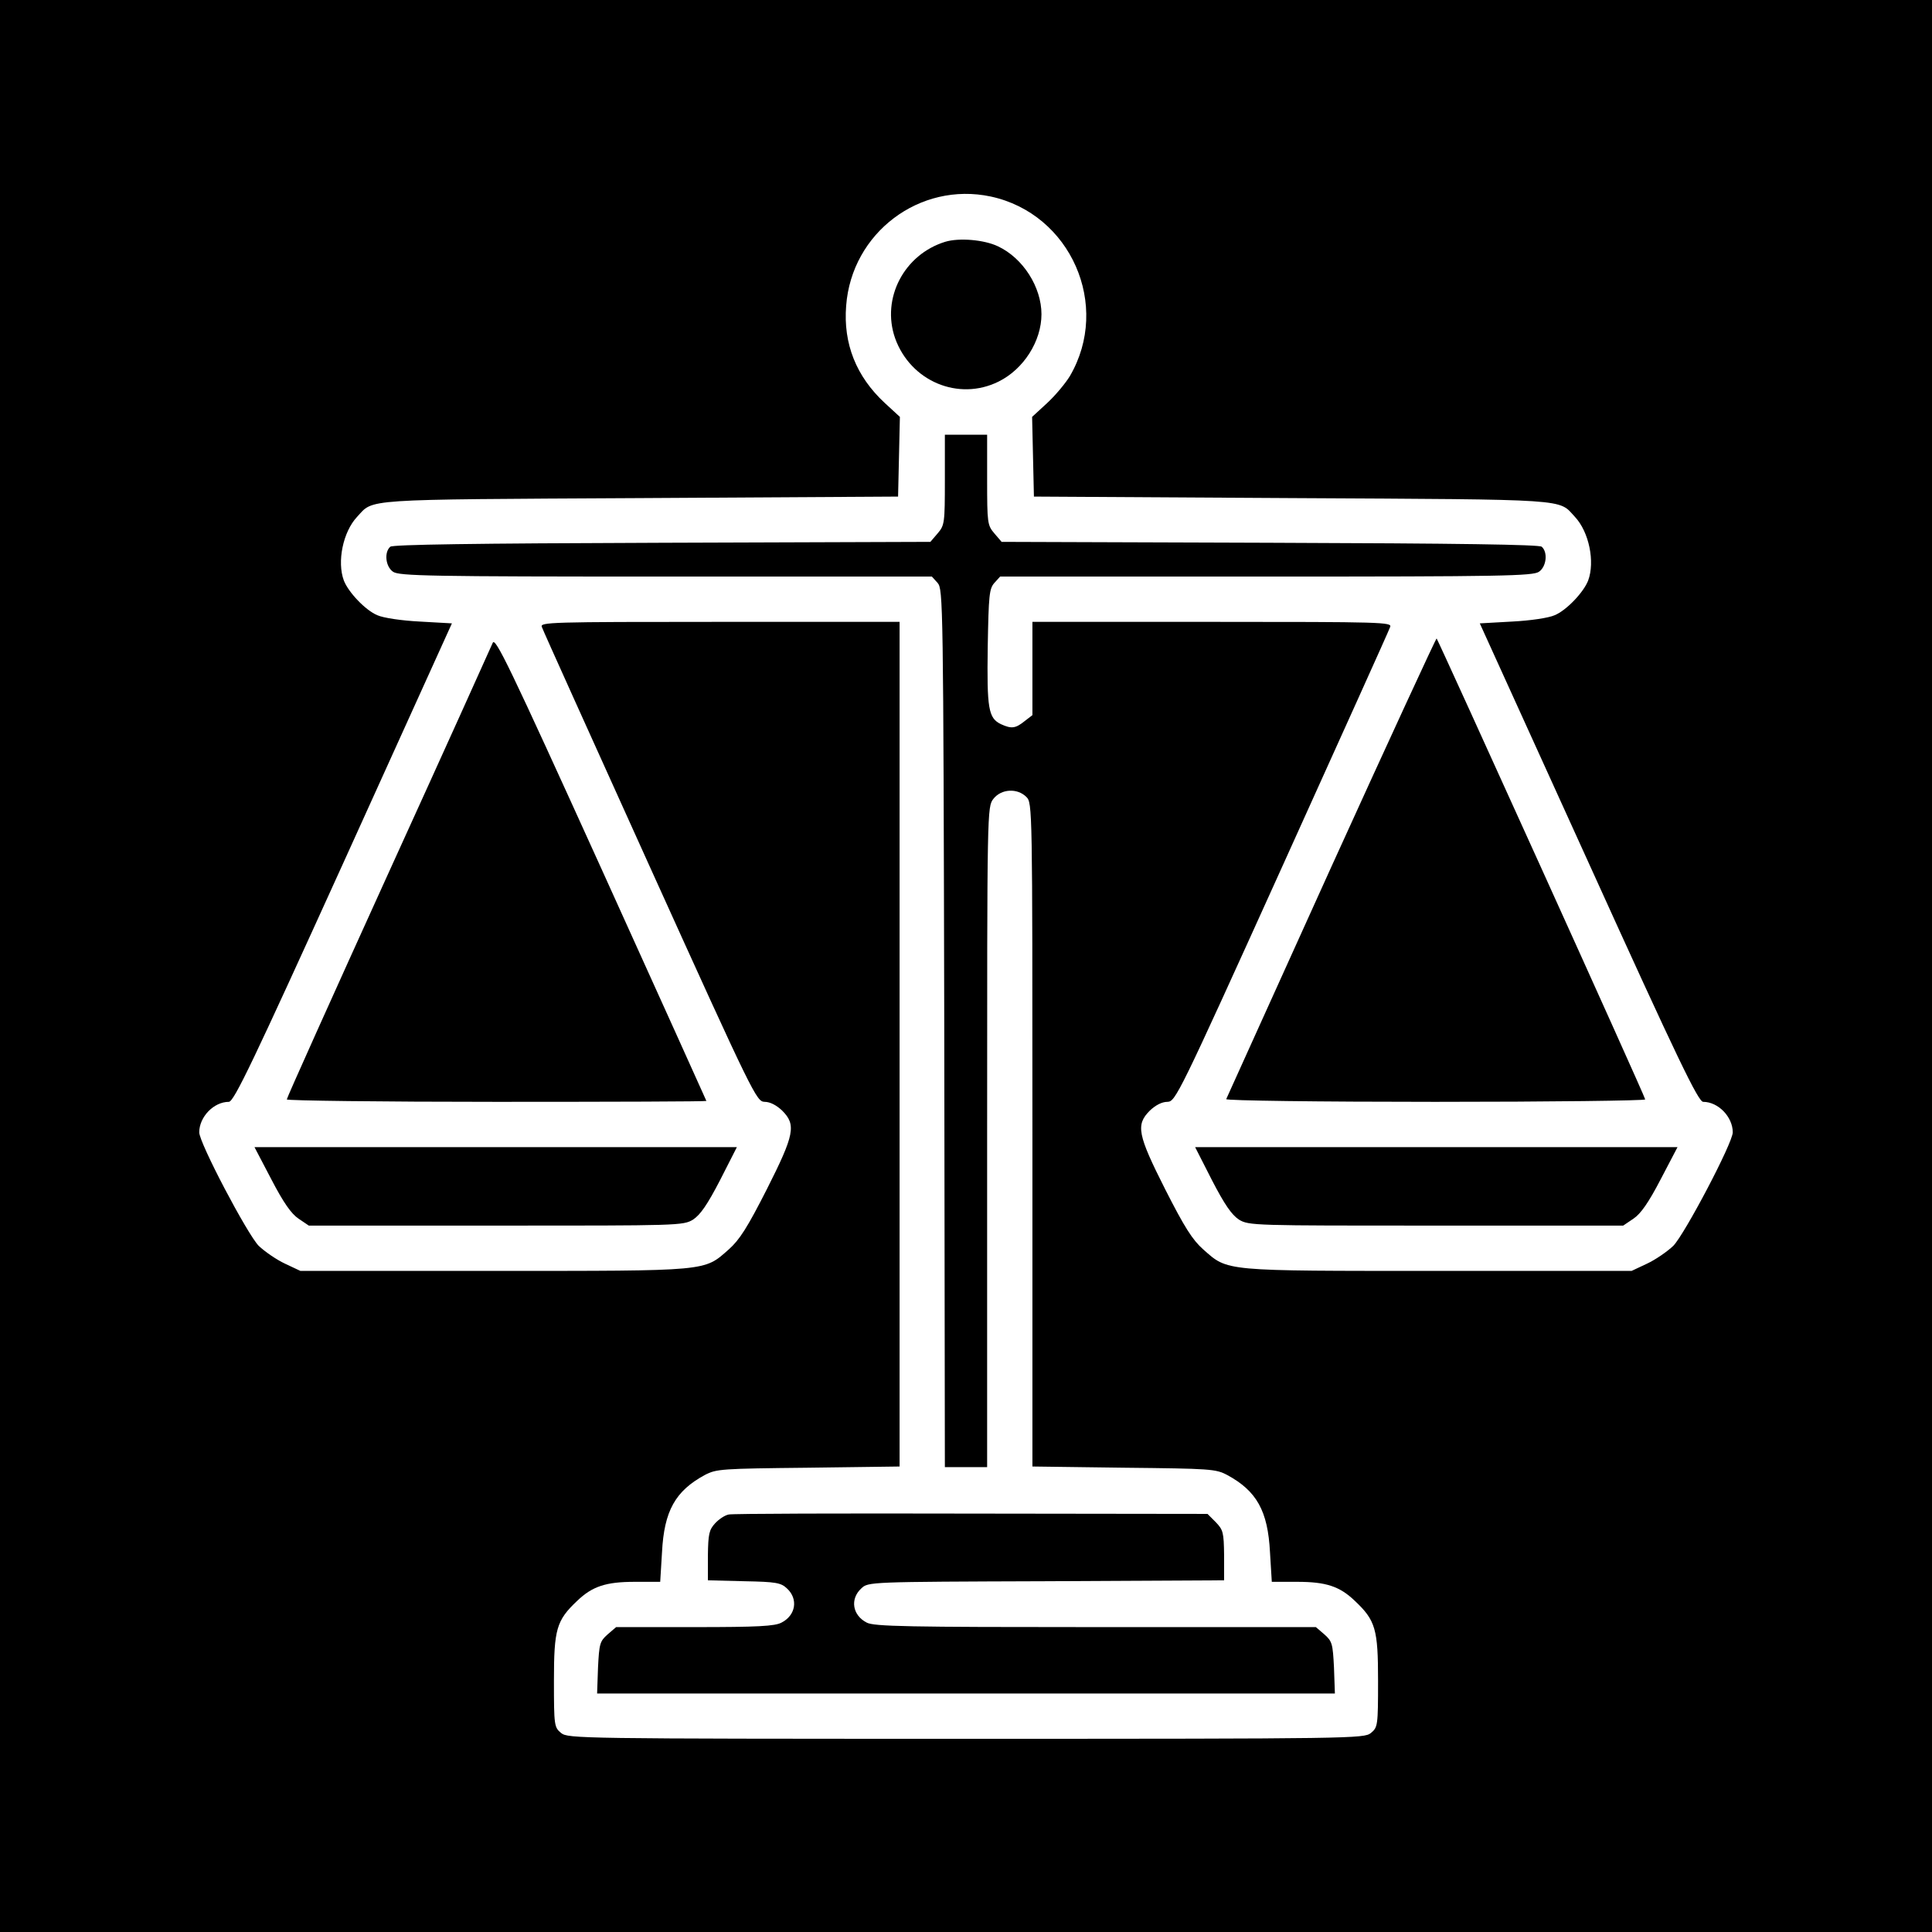
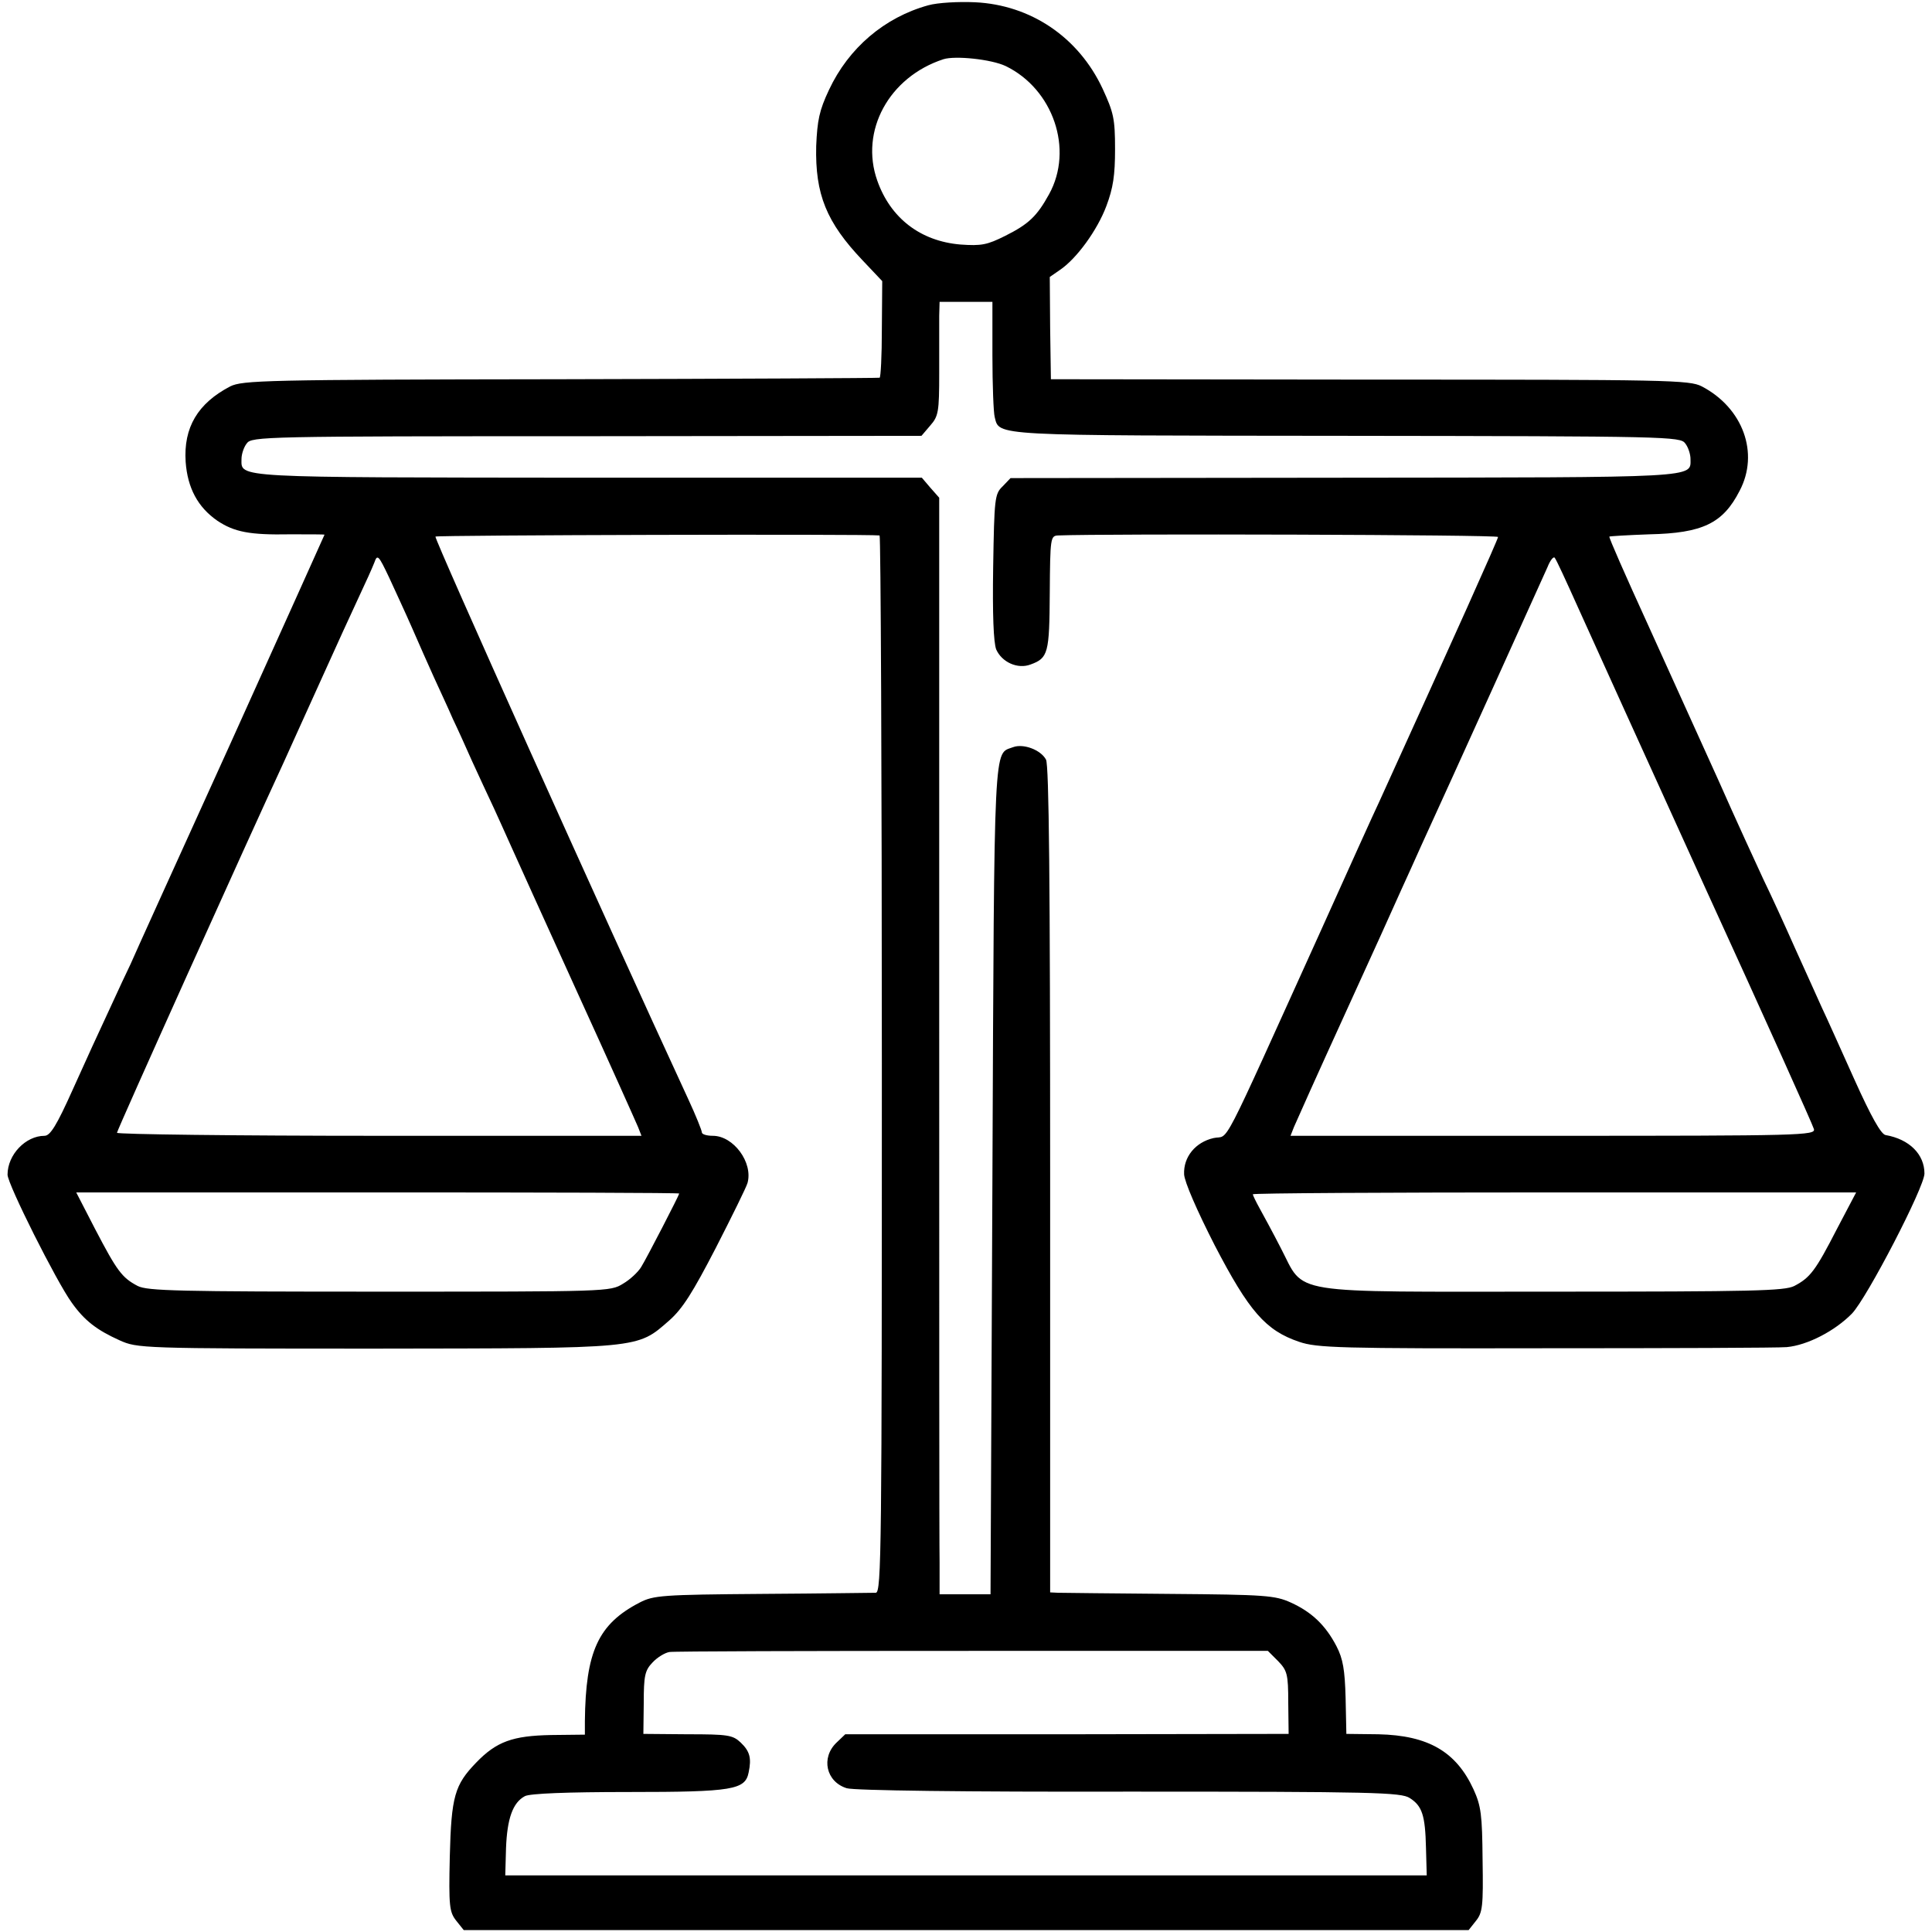
- <svg xmlns="http://www.w3.org/2000/svg" version="1.0" width="640pt" height="640pt" viewBox="0 0 640 640" preserveAspectRatio="xMidYMid meet">
-   <g transform="translate(0,640) scale(0.1,-0.1)" fill="#000000" stroke="none">
-     <path d="M0 3200 l0 -3200 3200 0 3200 0 0 3200 0 3200 -3200 0 -3200 0 0 -3200z m3282 2549 c265 -57 399 -361 262 -595 -14 -23 -47 -63 -75 -89 l-50 -46 3 -132 3 -132 855 -5 c933 -5 881 -2 937 -62 47 -50 67 -149 44 -211 -15 -39 -72 -99 -111 -115 -20 -9 -81 -18 -141 -21 l-107 -6 360 -792 c297 -655 364 -793 380 -793 50 0 98 -50 98 -101 0 -35 -159 -337 -197 -376 -20 -19 -59 -46 -87 -59 l-51 -24 -641 0 c-717 0 -695 -2 -778 71 -36 32 -62 73 -126 199 -92 182 -98 214 -51 261 19 18 40 29 58 29 27 1 35 16 380 778 193 427 355 785 358 795 7 16 -25 17 -589 17 l-596 0 0 -154 0 -155 -26 -20 c-30 -24 -43 -26 -78 -10 -42 20 -47 51 -44 257 3 170 5 192 22 211 l19 21 881 0 c782 0 884 2 904 16 25 17 30 65 9 83 -10 7 -271 11 -901 13 l-888 3 -24 28 c-23 27 -24 34 -24 178 l0 149 -70 0 -70 0 0 -149 c0 -144 -1 -151 -24 -178 l-24 -28 -888 -3 c-630 -2 -891 -6 -901 -13 -21 -18 -16 -66 9 -83 20 -14 122 -16 904 -16 l881 0 19 -21 c18 -21 19 -61 22 -1475 l2 -1454 70 0 70 0 0 1094 c0 1091 0 1093 21 1120 26 33 79 36 109 6 20 -20 20 -33 20 -1119 l0 -1099 303 -4 c287 -3 304 -4 342 -24 98 -53 135 -119 142 -256 l6 -98 84 0 c96 0 141 -15 191 -63 69 -65 77 -94 77 -265 0 -149 -1 -154 -24 -173 -23 -18 -58 -19 -1341 -19 -1283 0 -1318 1 -1341 19 -23 19 -24 24 -24 173 0 171 8 200 77 265 50 48 95 63 191 63 l84 0 6 98 c7 137 44 203 142 256 38 20 55 21 343 24 l302 4 0 1399 0 1399 -596 0 c-564 0 -596 -1 -589 -17 3 -10 165 -368 358 -795 345 -762 353 -777 380 -778 18 0 39 -11 58 -29 47 -47 41 -79 -51 -261 -64 -126 -90 -167 -126 -199 -83 -73 -61 -71 -778 -71 l-641 0 -51 24 c-28 13 -67 40 -87 59 -38 39 -197 341 -197 376 0 51 48 101 98 101 17 0 82 137 380 793 l359 792 -106 6 c-60 3 -121 12 -141 21 -39 16 -96 76 -111 115 -23 62 -3 161 44 211 56 60 4 57 937 62 l855 5 3 132 3 132 -50 46 c-95 88 -138 197 -128 322 18 242 244 412 479 362z" />
-     <path d="M3131 5599 c-136 -42 -212 -187 -166 -319 51 -143 210 -210 343 -144 83 41 142 134 142 223 0 90 -61 186 -144 225 -46 22 -129 29 -175 15z" />
-     <path d="M1632 4270 c-6 -14 -161 -358 -346 -764 -185 -407 -336 -743 -336 -748 0 -4 313 -8 695 -8 382 0 695 1 695 3 0 1 -157 348 -349 772 -306 674 -351 767 -359 745z" />
-     <path d="M4410 3528 c-190 -419 -346 -765 -348 -769 -2 -5 309 -9 692 -9 383 0 696 4 696 8 0 9 -685 1520 -691 1527 -2 1 -159 -339 -349 -757z" />
-     <path d="M899 2493 c40 -77 66 -114 90 -130 l34 -23 620 0 c606 0 620 0 653 20 24 16 47 49 89 130 l56 110 -799 0 -799 0 56 -107z" />
-     <path d="M4015 2490 c42 -81 65 -114 89 -130 33 -20 47 -20 653 -20 l620 0 34 23 c24 16 50 53 90 130 l56 107 -799 0 -799 0 56 -110z" />
-     <path d="M2414 1383 c-12 -2 -32 -15 -45 -29 -20 -22 -23 -35 -24 -107 l0 -82 120 -3 c106 -2 122 -5 142 -24 38 -35 29 -89 -18 -113 -22 -12 -79 -15 -288 -15 l-260 0 -28 -24 c-26 -23 -28 -31 -32 -110 l-3 -86 1222 0 1222 0 -3 86 c-4 79 -6 87 -32 110 l-28 24 -730 0 c-621 0 -734 2 -758 15 -47 24 -56 78 -18 113 23 22 24 22 613 24 l589 3 0 83 c-1 76 -3 84 -28 110 l-27 27 -783 1 c-430 1 -792 0 -803 -3z" />
+ <svg xmlns="http://www.w3.org/2000/svg" version="1.0" width="512pt" height="512pt" viewBox="0 0 512 512" preserveAspectRatio="xMidYMid meet">
+   <g transform="translate(0,512) scale(0.1,-0.1)" fill="#000000" stroke="none">
+     <path d="M2460 5106 c-116 -32 -211 -113 -263 -224 -26 -55 -31 -81 -34 -149 -3 -128 27 -202 123 -303 l52 -55 -1 -127 c0 -71 -3 -129 -6 -129 -3 -1 -384 -3 -846 -4 -787 -1 -842 -3 -875 -19 -86 -45 -124 -109 -118 -200 5 -69 32 -120 84 -156 45 -30 86 -38 193 -36 50 0 91 0 91 -1 0 -1 -113 -251 -250 -555 -138 -304 -257 -566 -264 -583 -8 -16 -33 -70 -56 -120 -23 -49 -67 -145 -97 -212 -43 -96 -60 -123 -75 -123 -50 0 -98 -50 -98 -103 0 -25 130 -284 170 -339 34 -48 67 -73 127 -100 47 -21 55 -22 678 -22 709 1 692 -1 779 75 35 31 62 74 123 192 43 84 81 161 84 172 15 54 -37 125 -92 125 -16 0 -29 4 -29 9 0 5 -16 45 -36 88 -226 489 -674 1486 -670 1491 4 4 1141 7 1177 3 3 -1 6 -631 6 -1401 0 -1284 -1 -1400 -16 -1401 -9 0 -144 -2 -301 -3 -267 -2 -288 -4 -325 -23 -110 -57 -143 -130 -145 -314 l0 -36 -90 -1 c-101 -2 -144 -17 -198 -73 -57 -59 -66 -89 -70 -249 -3 -132 -1 -147 17 -170 l20 -25 1331 0 1332 0 19 24 c18 22 20 39 18 162 -1 120 -4 143 -24 187 -46 100 -120 143 -252 146 l-85 1 -2 95 c-2 75 -7 104 -24 137 -29 56 -66 91 -121 116 -42 19 -67 21 -321 23 -151 1 -285 3 -296 3 l-21 1 0 1093 c0 793 -3 1099 -11 1114 -14 26 -60 43 -87 33 -52 -20 -50 40 -55 -1144 l-5 -1101 -67 0 -68 0 0 85 c-1 47 -1 701 -1 1453 l0 1368 -23 26 -23 27 -885 0 c-949 1 -918 -1 -918 50 0 12 6 31 14 41 13 18 44 19 901 19 l887 1 23 27 c22 25 24 36 24 140 0 62 0 130 0 151 l1 37 70 0 70 0 0 -142 c0 -79 3 -152 6 -163 13 -51 -15 -49 933 -50 853 -1 884 -2 897 -20 8 -10 14 -29 14 -41 0 -51 31 -49 -917 -50 l-885 -1 -21 -22 c-21 -20 -22 -32 -25 -213 -2 -128 1 -200 8 -219 15 -34 57 -53 91 -40 47 17 50 30 51 190 1 146 2 151 22 152 127 5 1166 2 1166 -4 0 -6 -113 -258 -315 -702 -13 -27 -82 -180 -154 -340 -275 -607 -241 -541 -285 -551 -48 -11 -80 -50 -78 -96 1 -20 34 -96 81 -188 91 -175 135 -226 224 -256 47 -16 105 -18 652 -17 330 0 618 1 640 3 55 5 128 43 173 89 40 42 192 335 192 371 0 51 -40 91 -103 102 -12 2 -38 48 -83 148 -36 80 -74 165 -86 190 -11 25 -43 95 -70 155 -27 61 -65 144 -85 185 -19 41 -73 158 -118 260 -46 102 -131 289 -188 415 -58 127 -104 231 -102 233 1 1 49 4 106 6 141 3 195 29 239 115 53 100 9 220 -100 277 -33 17 -87 18 -880 18 l-845 1 -2 135 -1 136 26 18 c45 30 100 106 124 170 18 48 23 81 23 151 0 81 -4 97 -33 160 -64 137 -191 222 -338 229 -44 2 -99 -1 -124 -8z m205 -161 c126 -61 181 -221 115 -340 -32 -58 -54 -79 -116 -110 -48 -24 -63 -27 -119 -23 -106 9 -185 70 -220 169 -47 132 31 275 175 322 31 10 127 0 165 -18z m-1573 -1489 c17 -39 43 -98 58 -131 15 -33 38 -82 50 -110 13 -27 36 -78 51 -112 16 -35 42 -91 58 -125 33 -72 21 -48 221 -488 84 -184 156 -345 161 -357 l9 -23 -695 0 c-382 0 -695 4 -695 8 0 7 347 777 442 982 11 25 54 119 95 210 41 91 88 194 105 230 17 36 35 76 40 89 8 23 11 20 39 -39 16 -35 44 -95 61 -134z m3090 54 c31 -69 183 -404 338 -745 156 -341 285 -628 287 -637 5 -17 -33 -18 -691 -18 l-696 0 9 23 c5 12 65 146 134 297 69 151 137 301 151 333 14 31 38 83 52 115 78 170 323 712 335 739 7 18 16 29 19 25 4 -4 31 -63 62 -132z m-2382 -1553 c0 -4 -86 -171 -101 -195 -8 -13 -29 -33 -48 -44 -34 -21 -40 -21 -645 -21 -535 0 -615 2 -641 15 -42 22 -55 40 -113 151 l-50 97 799 0 c439 0 799 -1 799 -3z m3068 -94 c-57 -111 -71 -129 -113 -151 -26 -13 -107 -15 -641 -15 -714 0 -654 -10 -720 116 -20 39 -46 87 -56 105 -10 18 -18 35 -18 37 0 3 360 5 799 5 l800 0 -51 -97z m-1481 -1145 c24 -25 27 -34 27 -110 l1 -83 -587 -1 -588 0 -23 -22 c-42 -40 -28 -104 27 -121 19 -6 313 -10 749 -9 649 0 720 -2 743 -17 33 -21 41 -46 43 -132 l2 -73 -1221 0 -1221 0 2 72 c3 79 18 121 50 138 13 7 110 11 276 11 276 0 308 6 317 52 8 38 3 56 -21 79 -21 20 -34 22 -141 22 l-117 1 1 82 c0 72 3 86 23 107 13 14 33 26 45 28 11 2 373 3 803 3 l783 0 27 -27z" />
  </g>
</svg>
